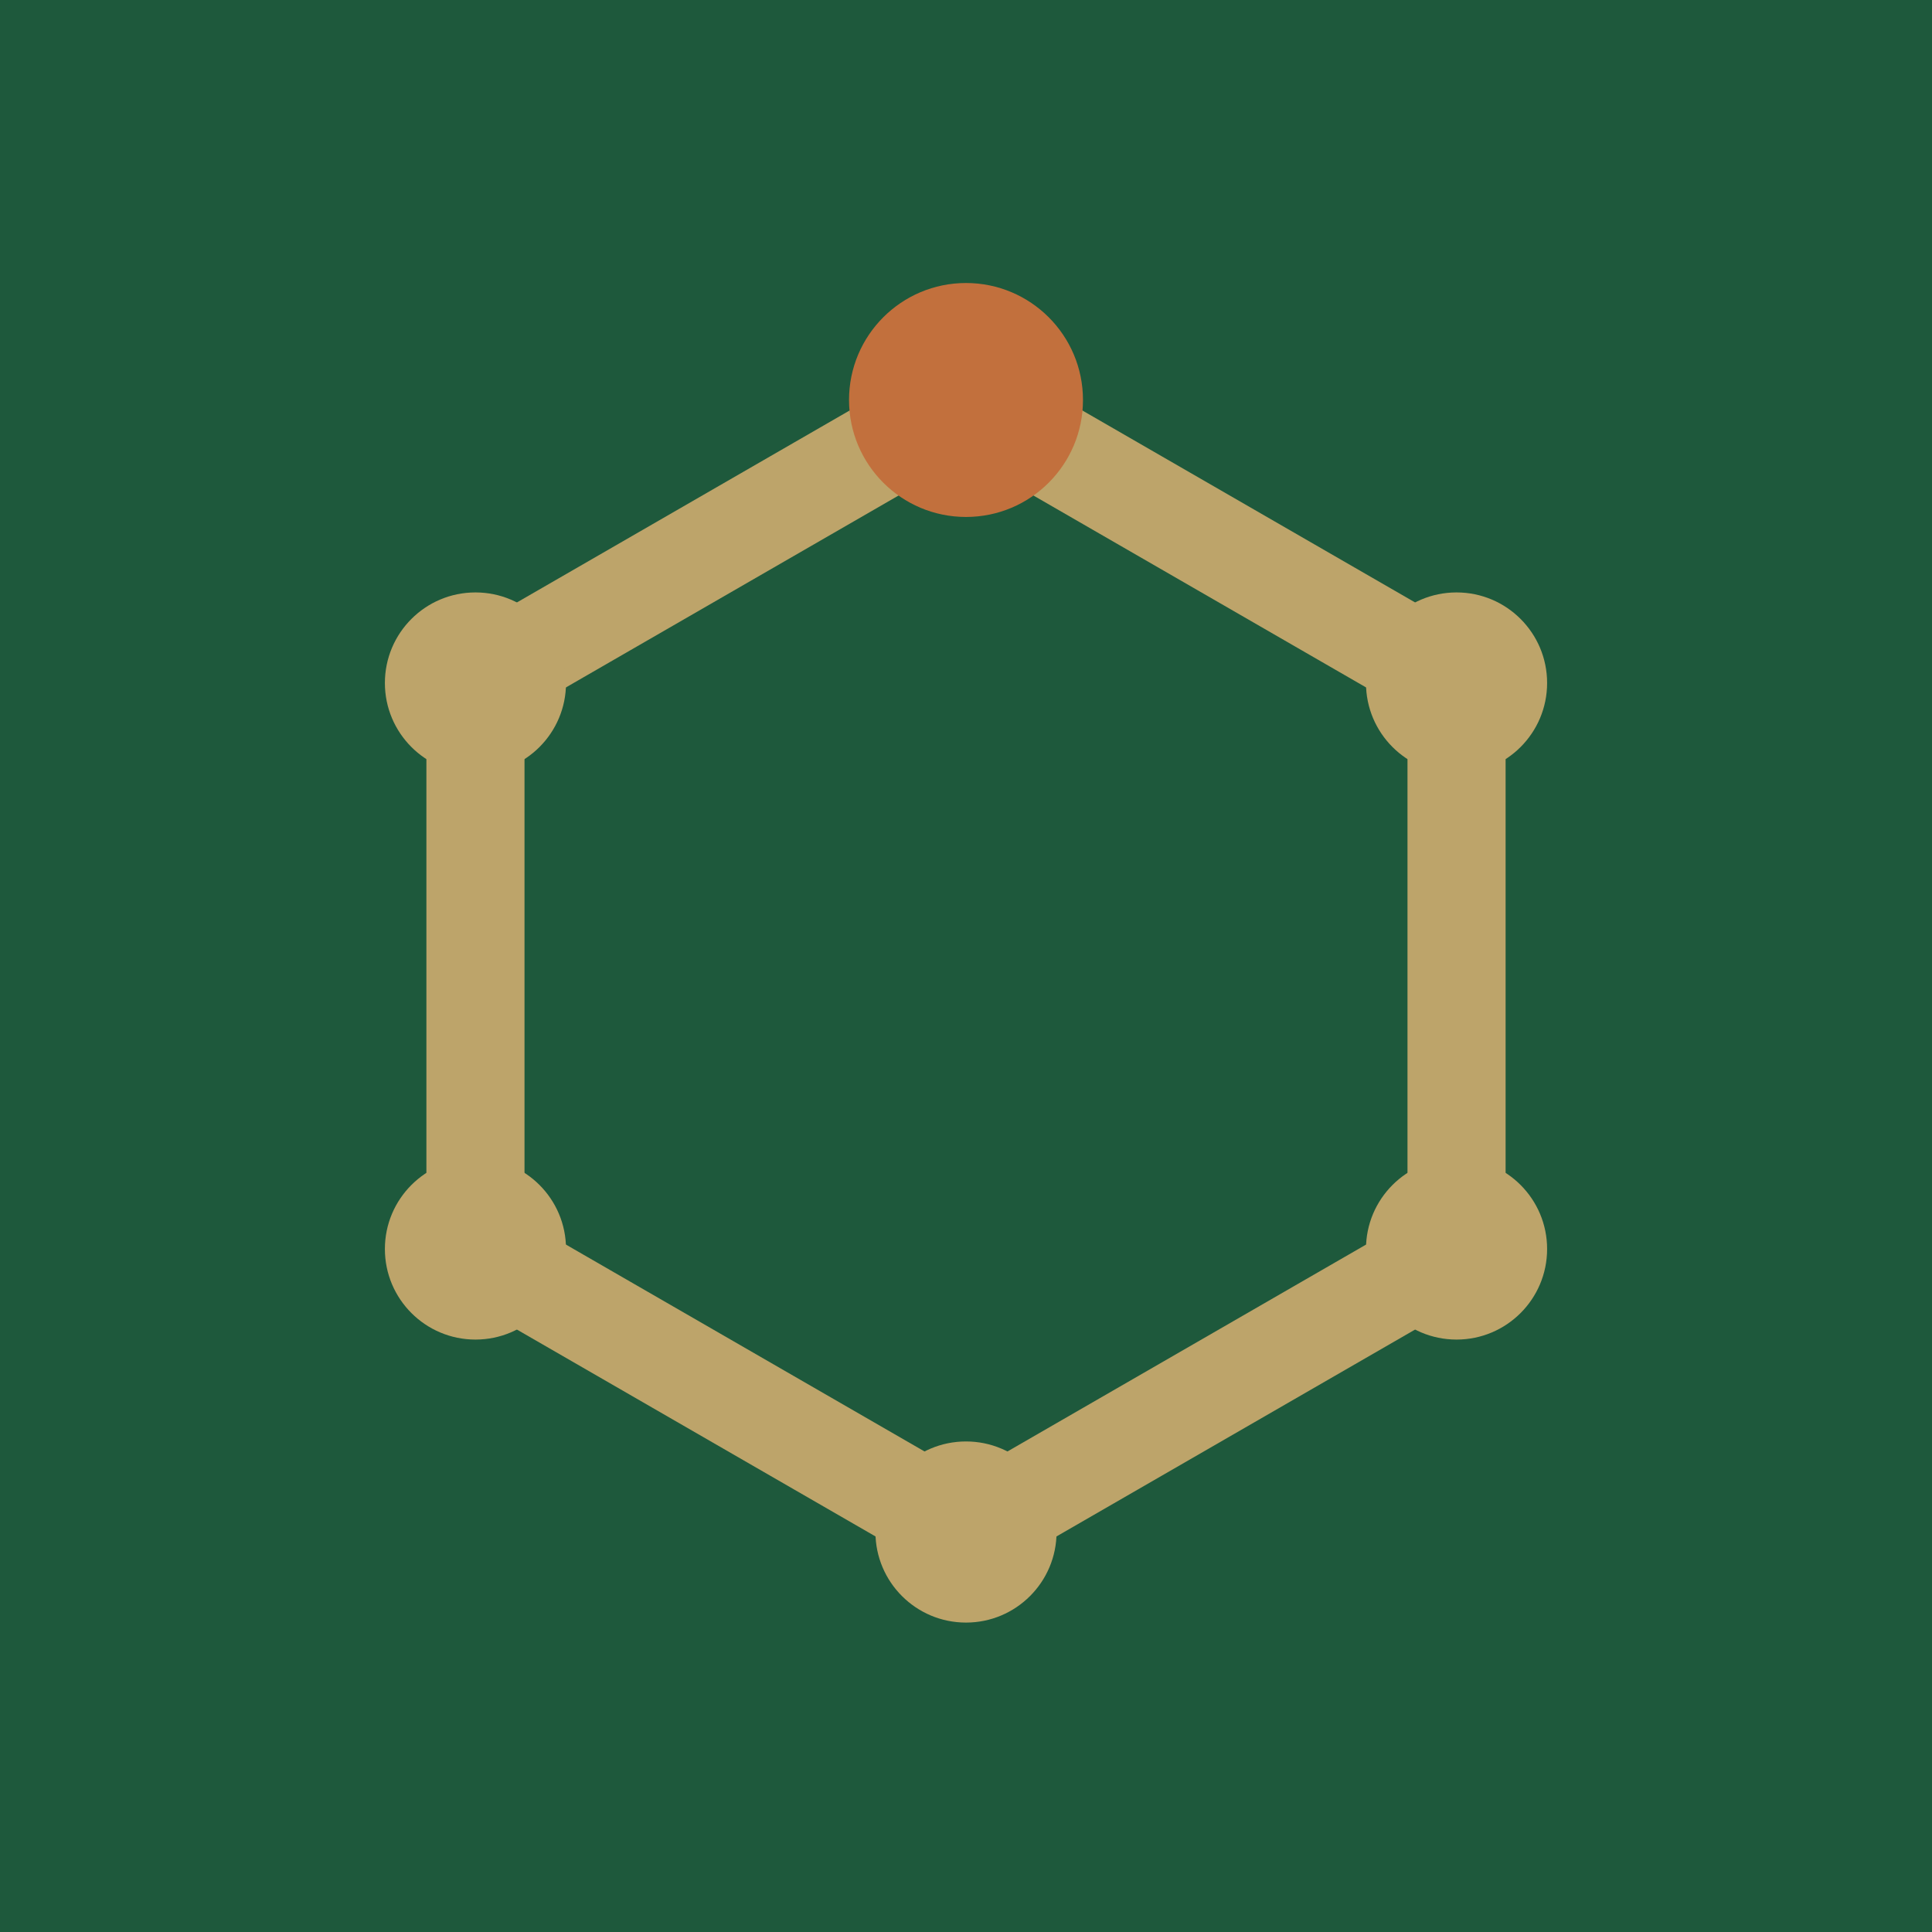
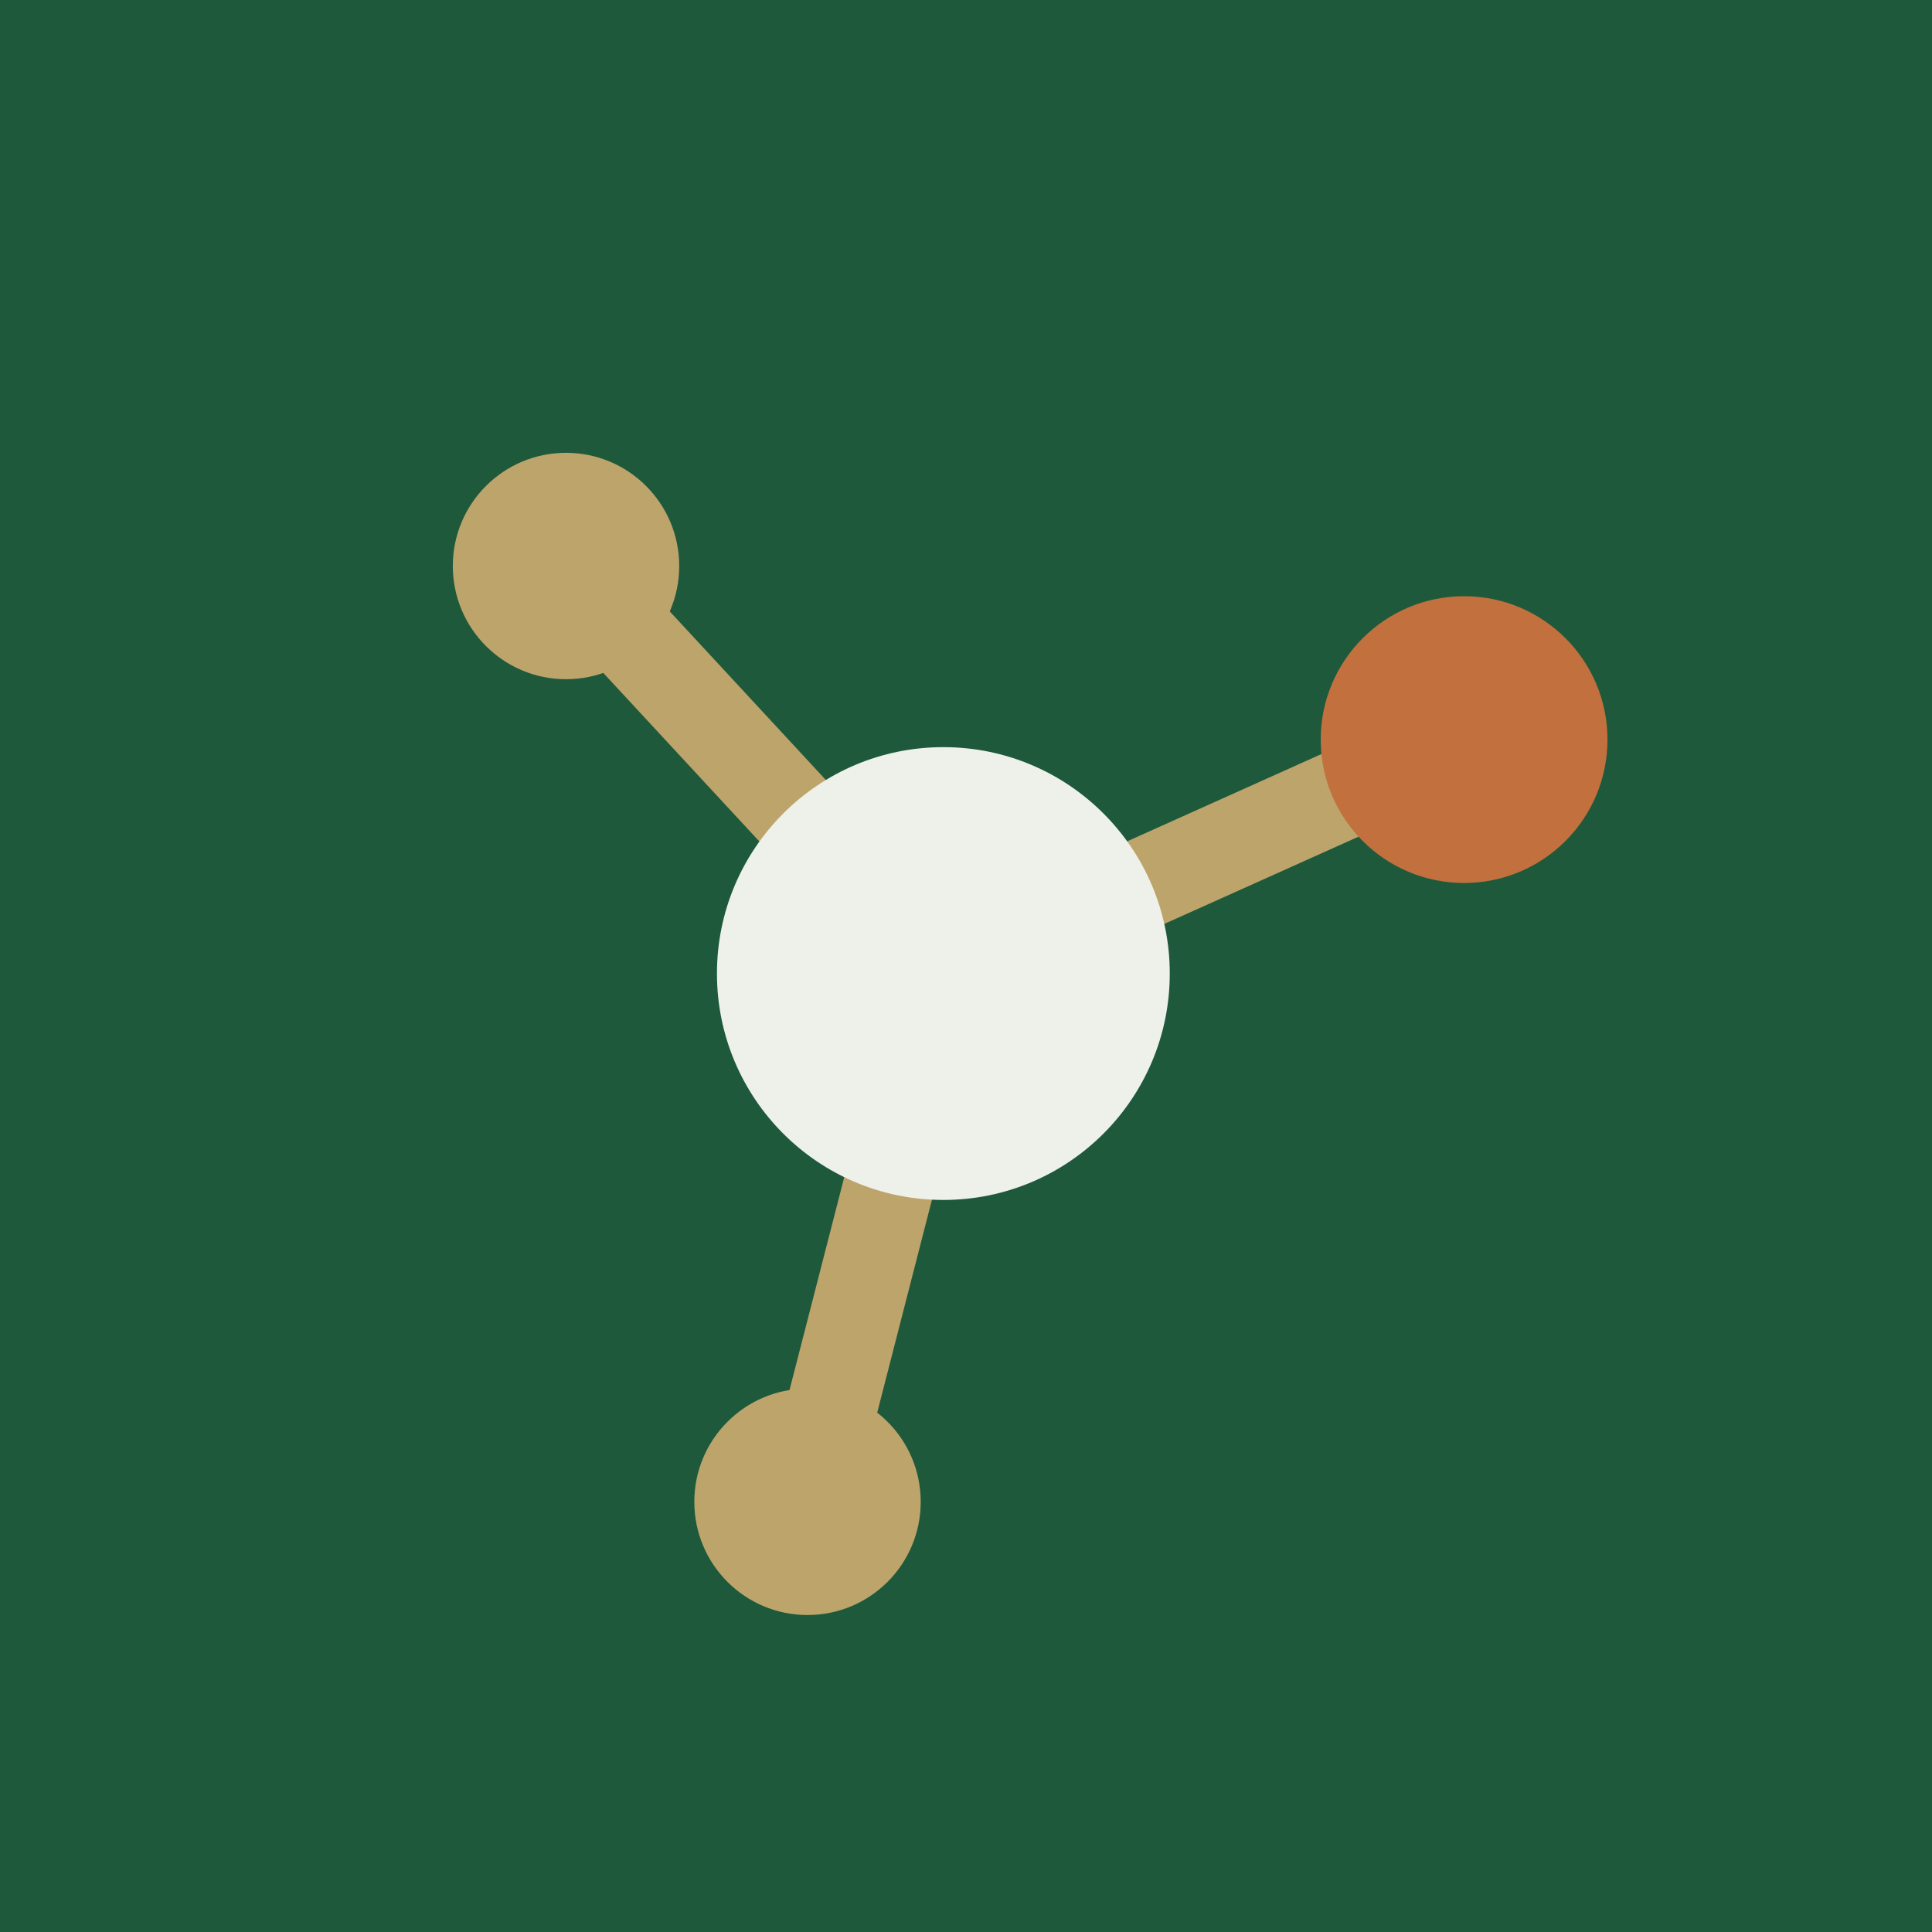
<svg xmlns="http://www.w3.org/2000/svg" viewBox="0 0 512 512" width="512" height="512">
-   <rect width="512" height="512" rx="0" fill="#1E593C" />
-   <polygon points="256,106 386,181 386,331 256,406 126,331 126,181" fill="none" stroke="#BDA46A" stroke-width="26" stroke-linejoin="round" />
-   <circle cx="386" cy="181" r="24" fill="#BDA46A" />
-   <circle cx="386" cy="331" r="24" fill="#BDA46A" />
-   <circle cx="256" cy="406" r="24" fill="#BDA46A" />
-   <circle cx="126" cy="331" r="24" fill="#BDA46A" />
-   <circle cx="126" cy="181" r="24" fill="#BDA46A" />
-   <circle cx="256" cy="106" r="31" fill="#C2703D" />
+   <rect width="512" height="512" fill="#1E593C" />
+   <g stroke="#BDA46A" stroke-width="24" stroke-linecap="round">
+     <line x1="250" y1="258" x2="150" y2="150" />
+     <line x1="250" y1="258" x2="388" y2="196" />
+     <line x1="250" y1="258" x2="214" y2="398" />
+   </g>
+   <circle cx="250" cy="258" r="60" fill="#EEF0EA" />
+   <circle cx="150" cy="150" r="30" fill="#BDA46A" />
+   <circle cx="388" cy="196" r="38" fill="#C2703D" />
+   <circle cx="214" cy="398" r="30" fill="#BDA46A" />
</svg>
